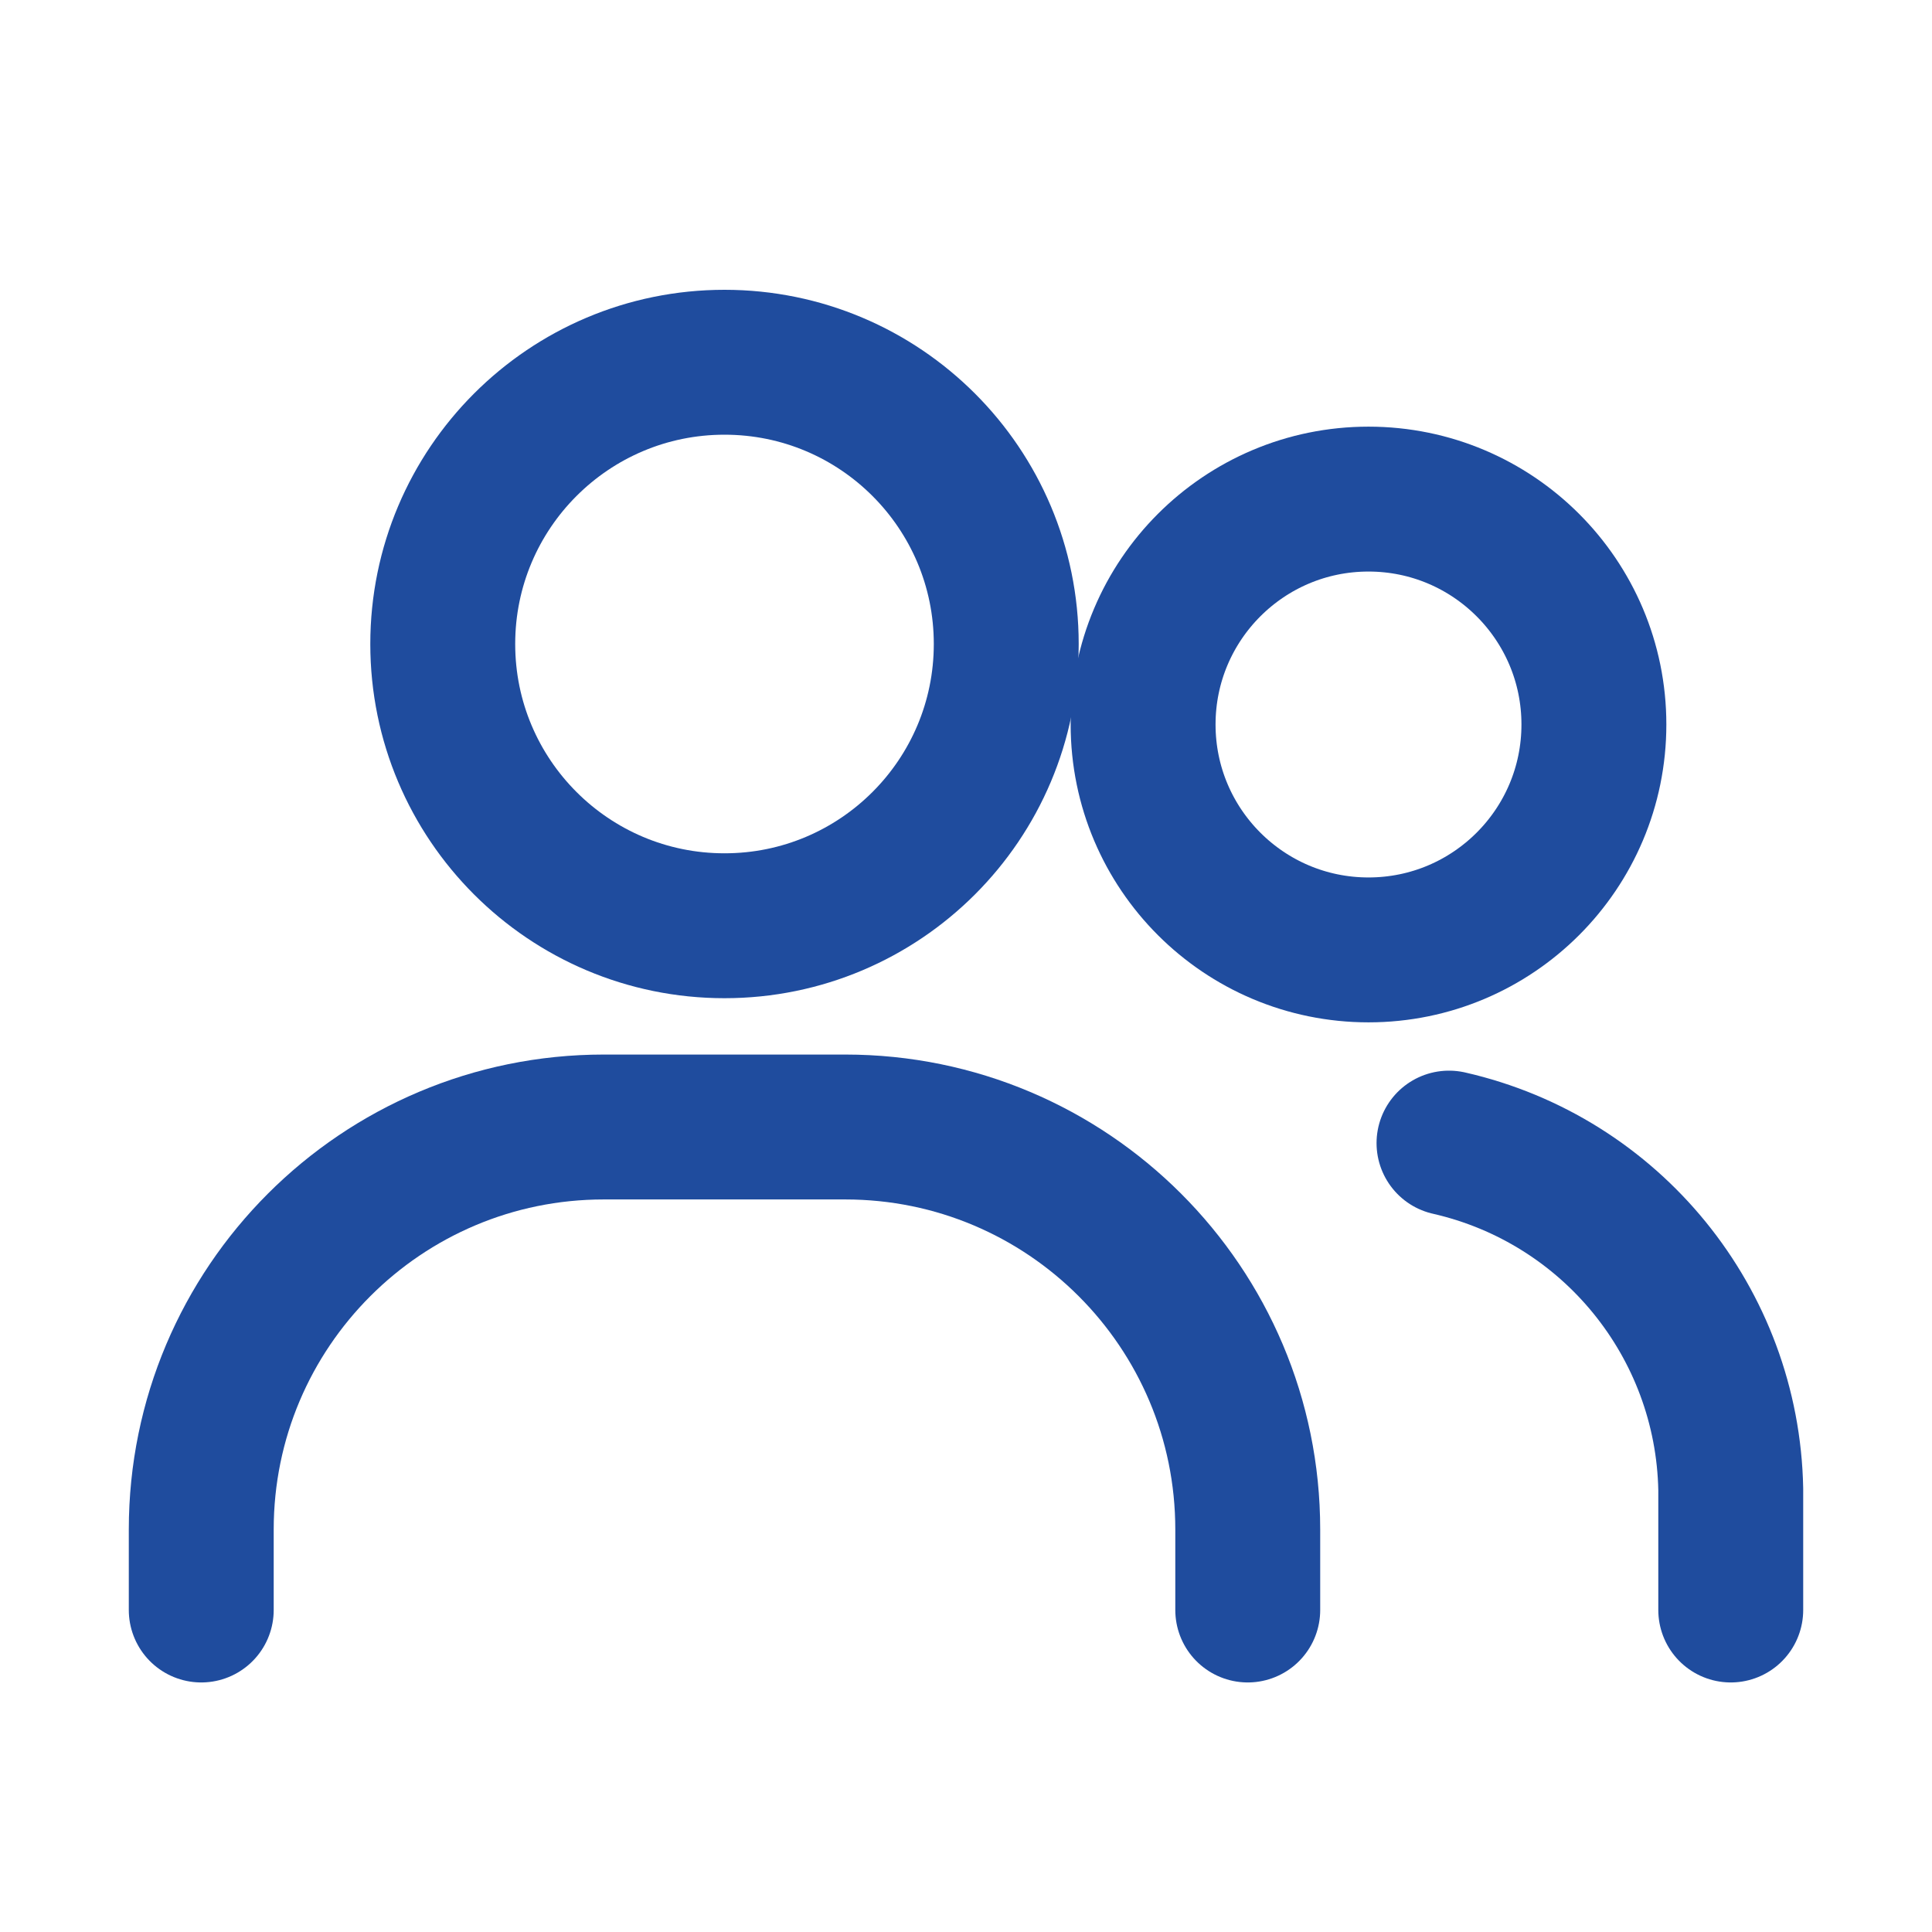
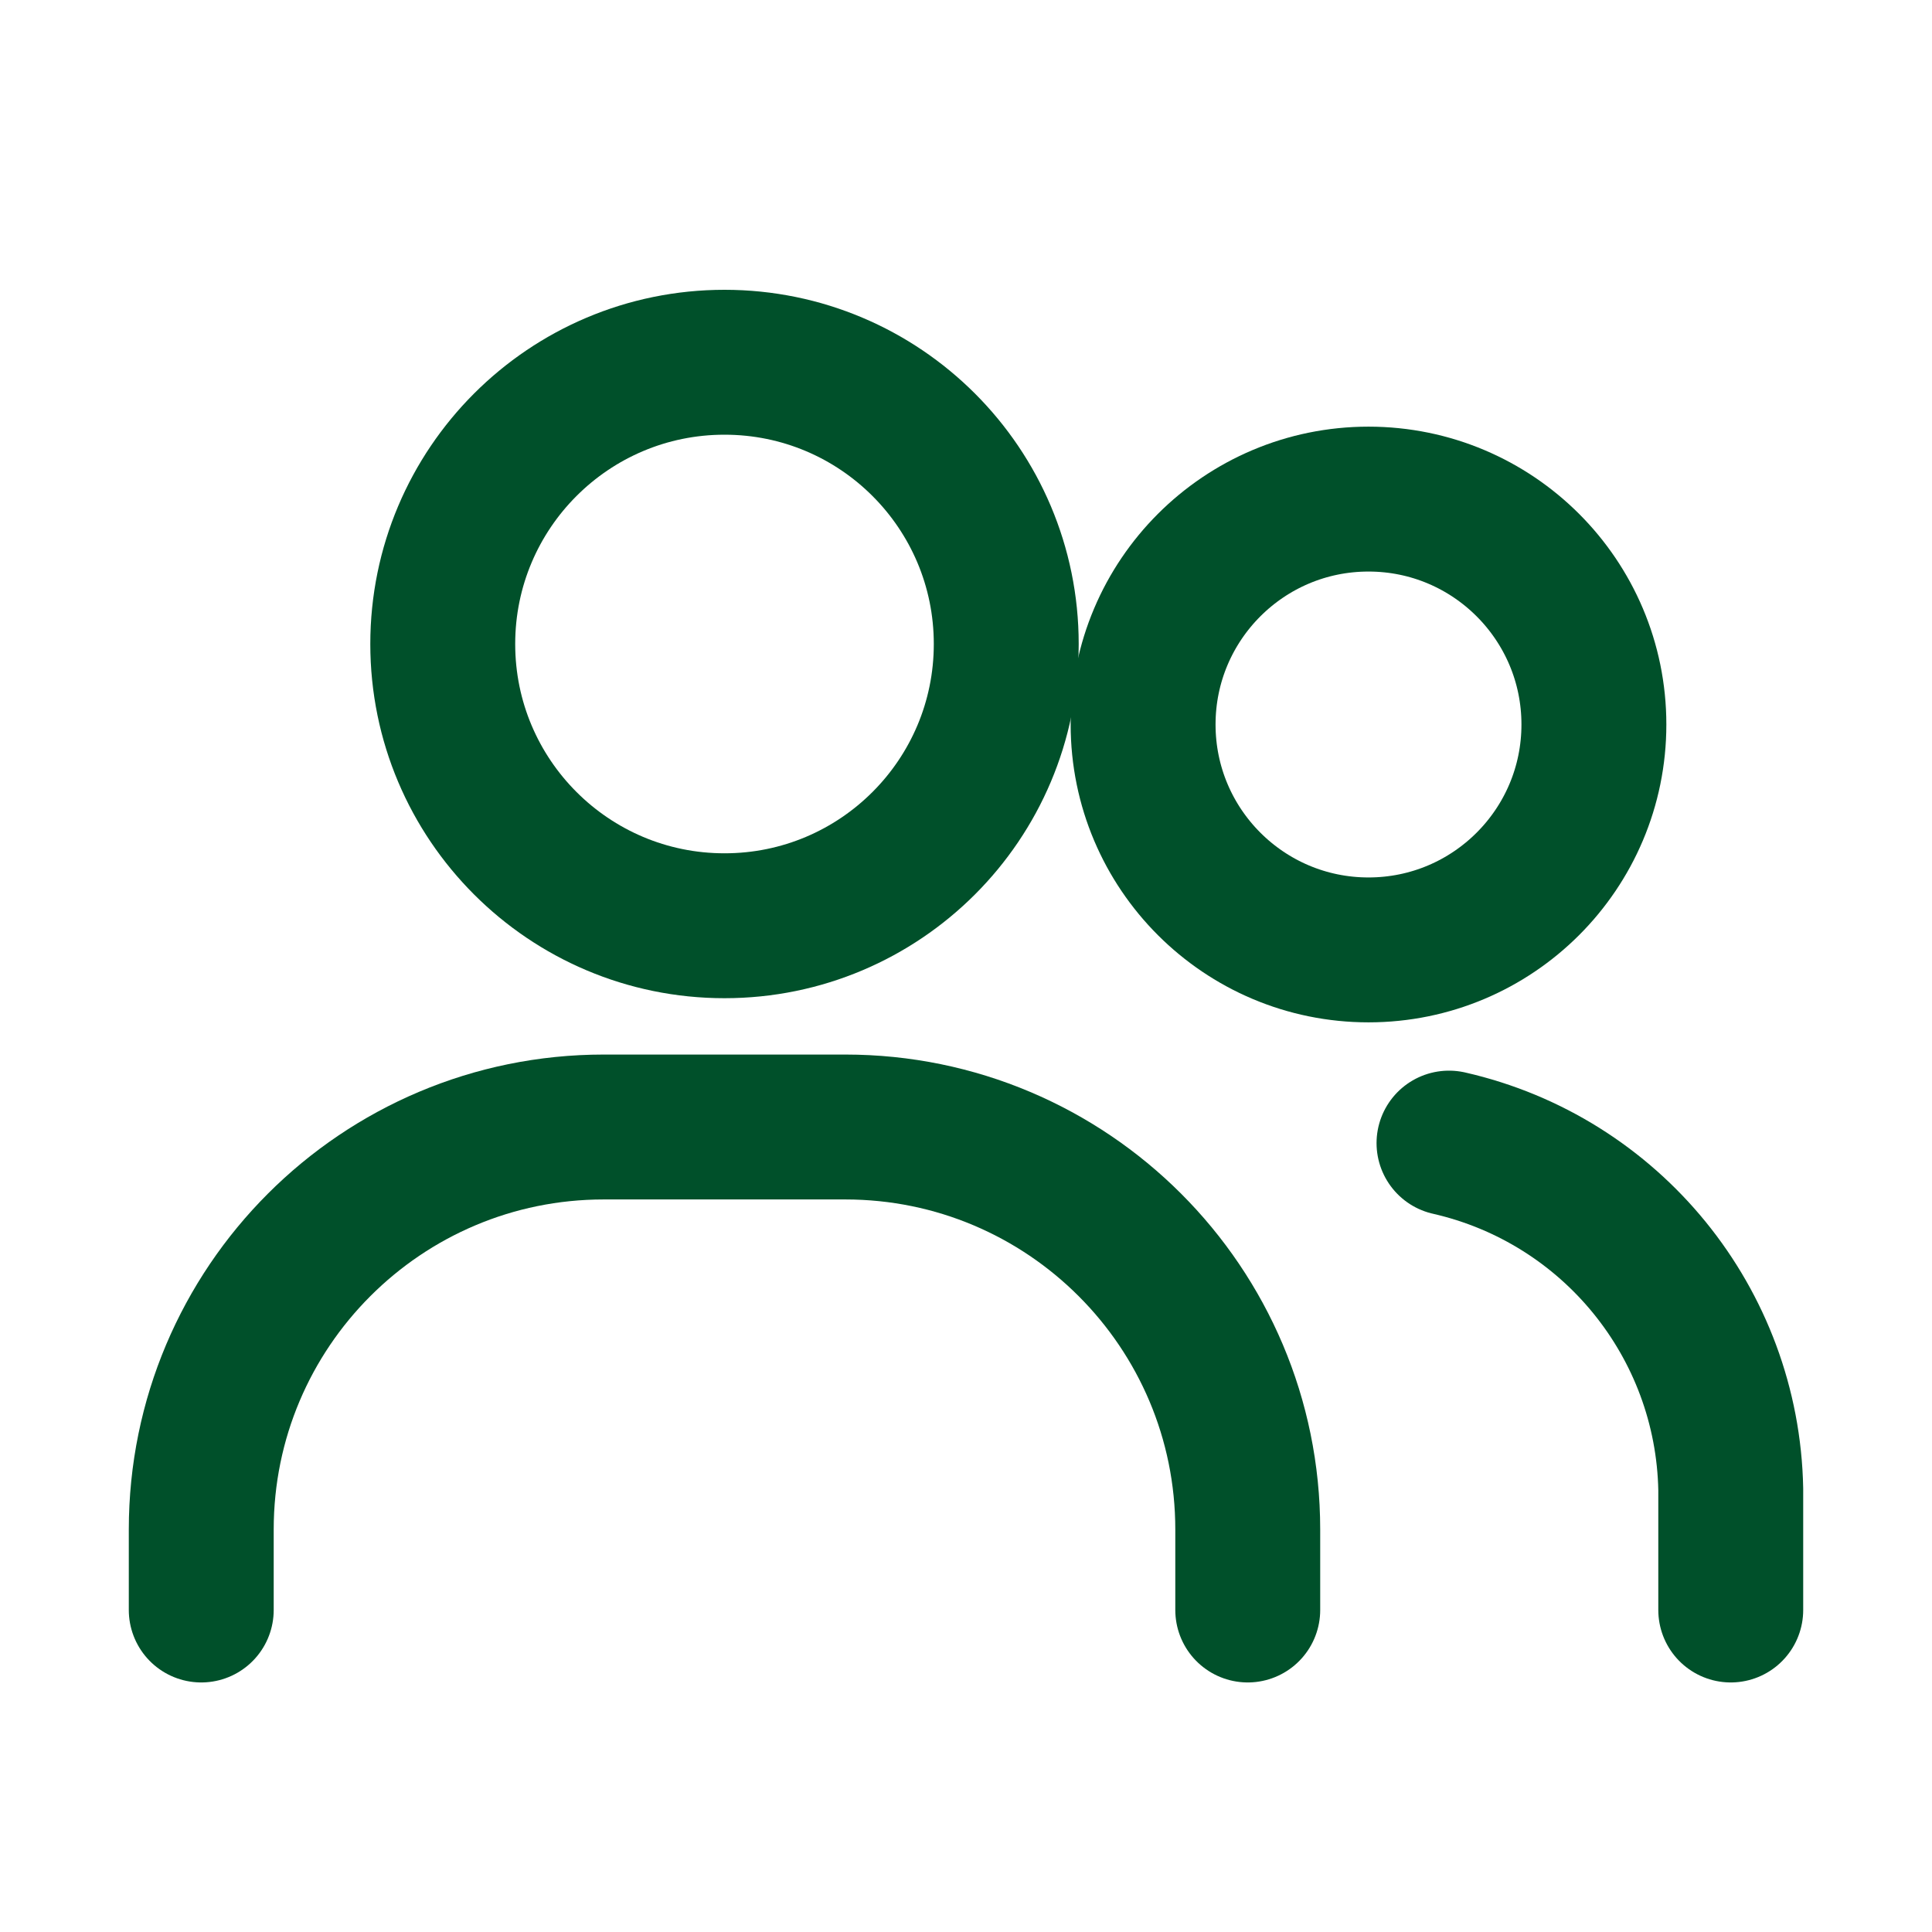
- <svg xmlns="http://www.w3.org/2000/svg" viewBox="0 0 24 24" fill="none" stroke="#1F4C9E" stroke-width="1.8" stroke-linecap="round" stroke-linejoin="round">
+ <svg xmlns="http://www.w3.org/2000/svg" viewBox="0 0 24 24" fill="none" stroke="#00502A" stroke-width="1.8" stroke-linecap="round" stroke-linejoin="round">
  <circle cx="9" cy="8" r="3.5" />
  <path d="M2.5 20v-1a5 5 0 0 1 5-5h3a5 5 0 0 1 5 5v1" />
  <circle cx="17" cy="9" r="2.8" />
  <path d="M18 14.2a4.5 4.5 0 0 1 3.5 4.3V20" />
</svg>
